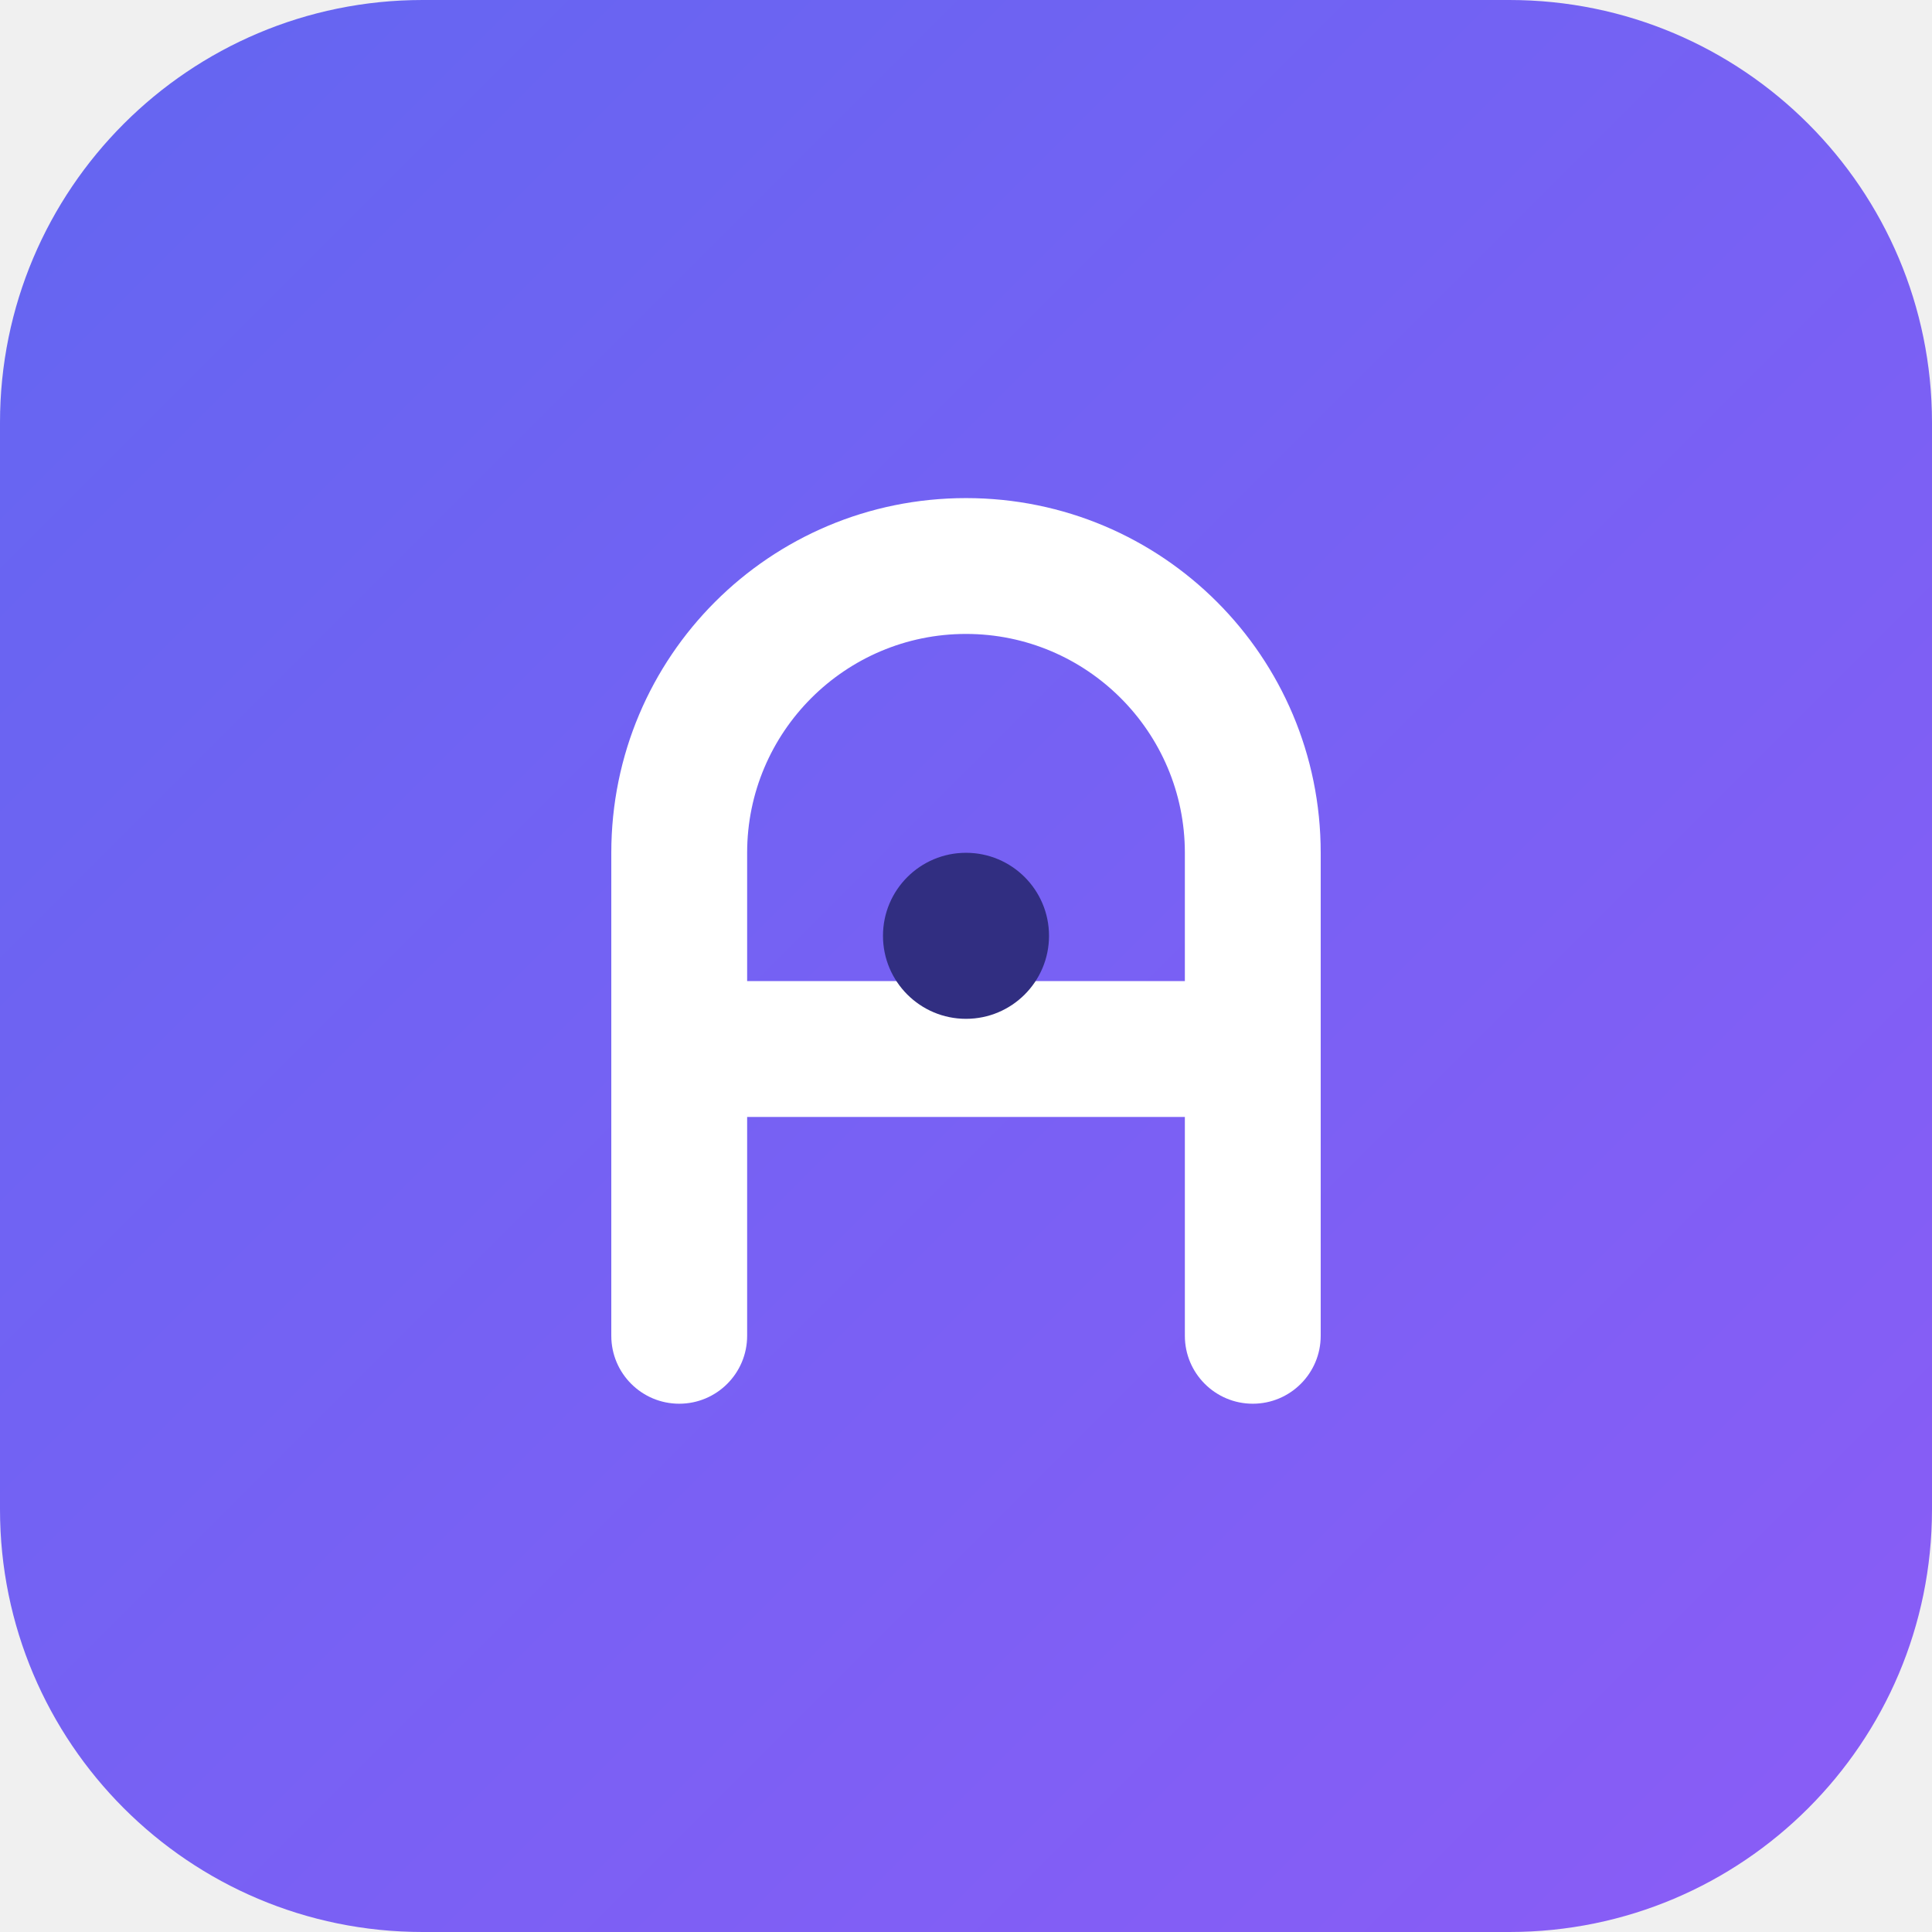
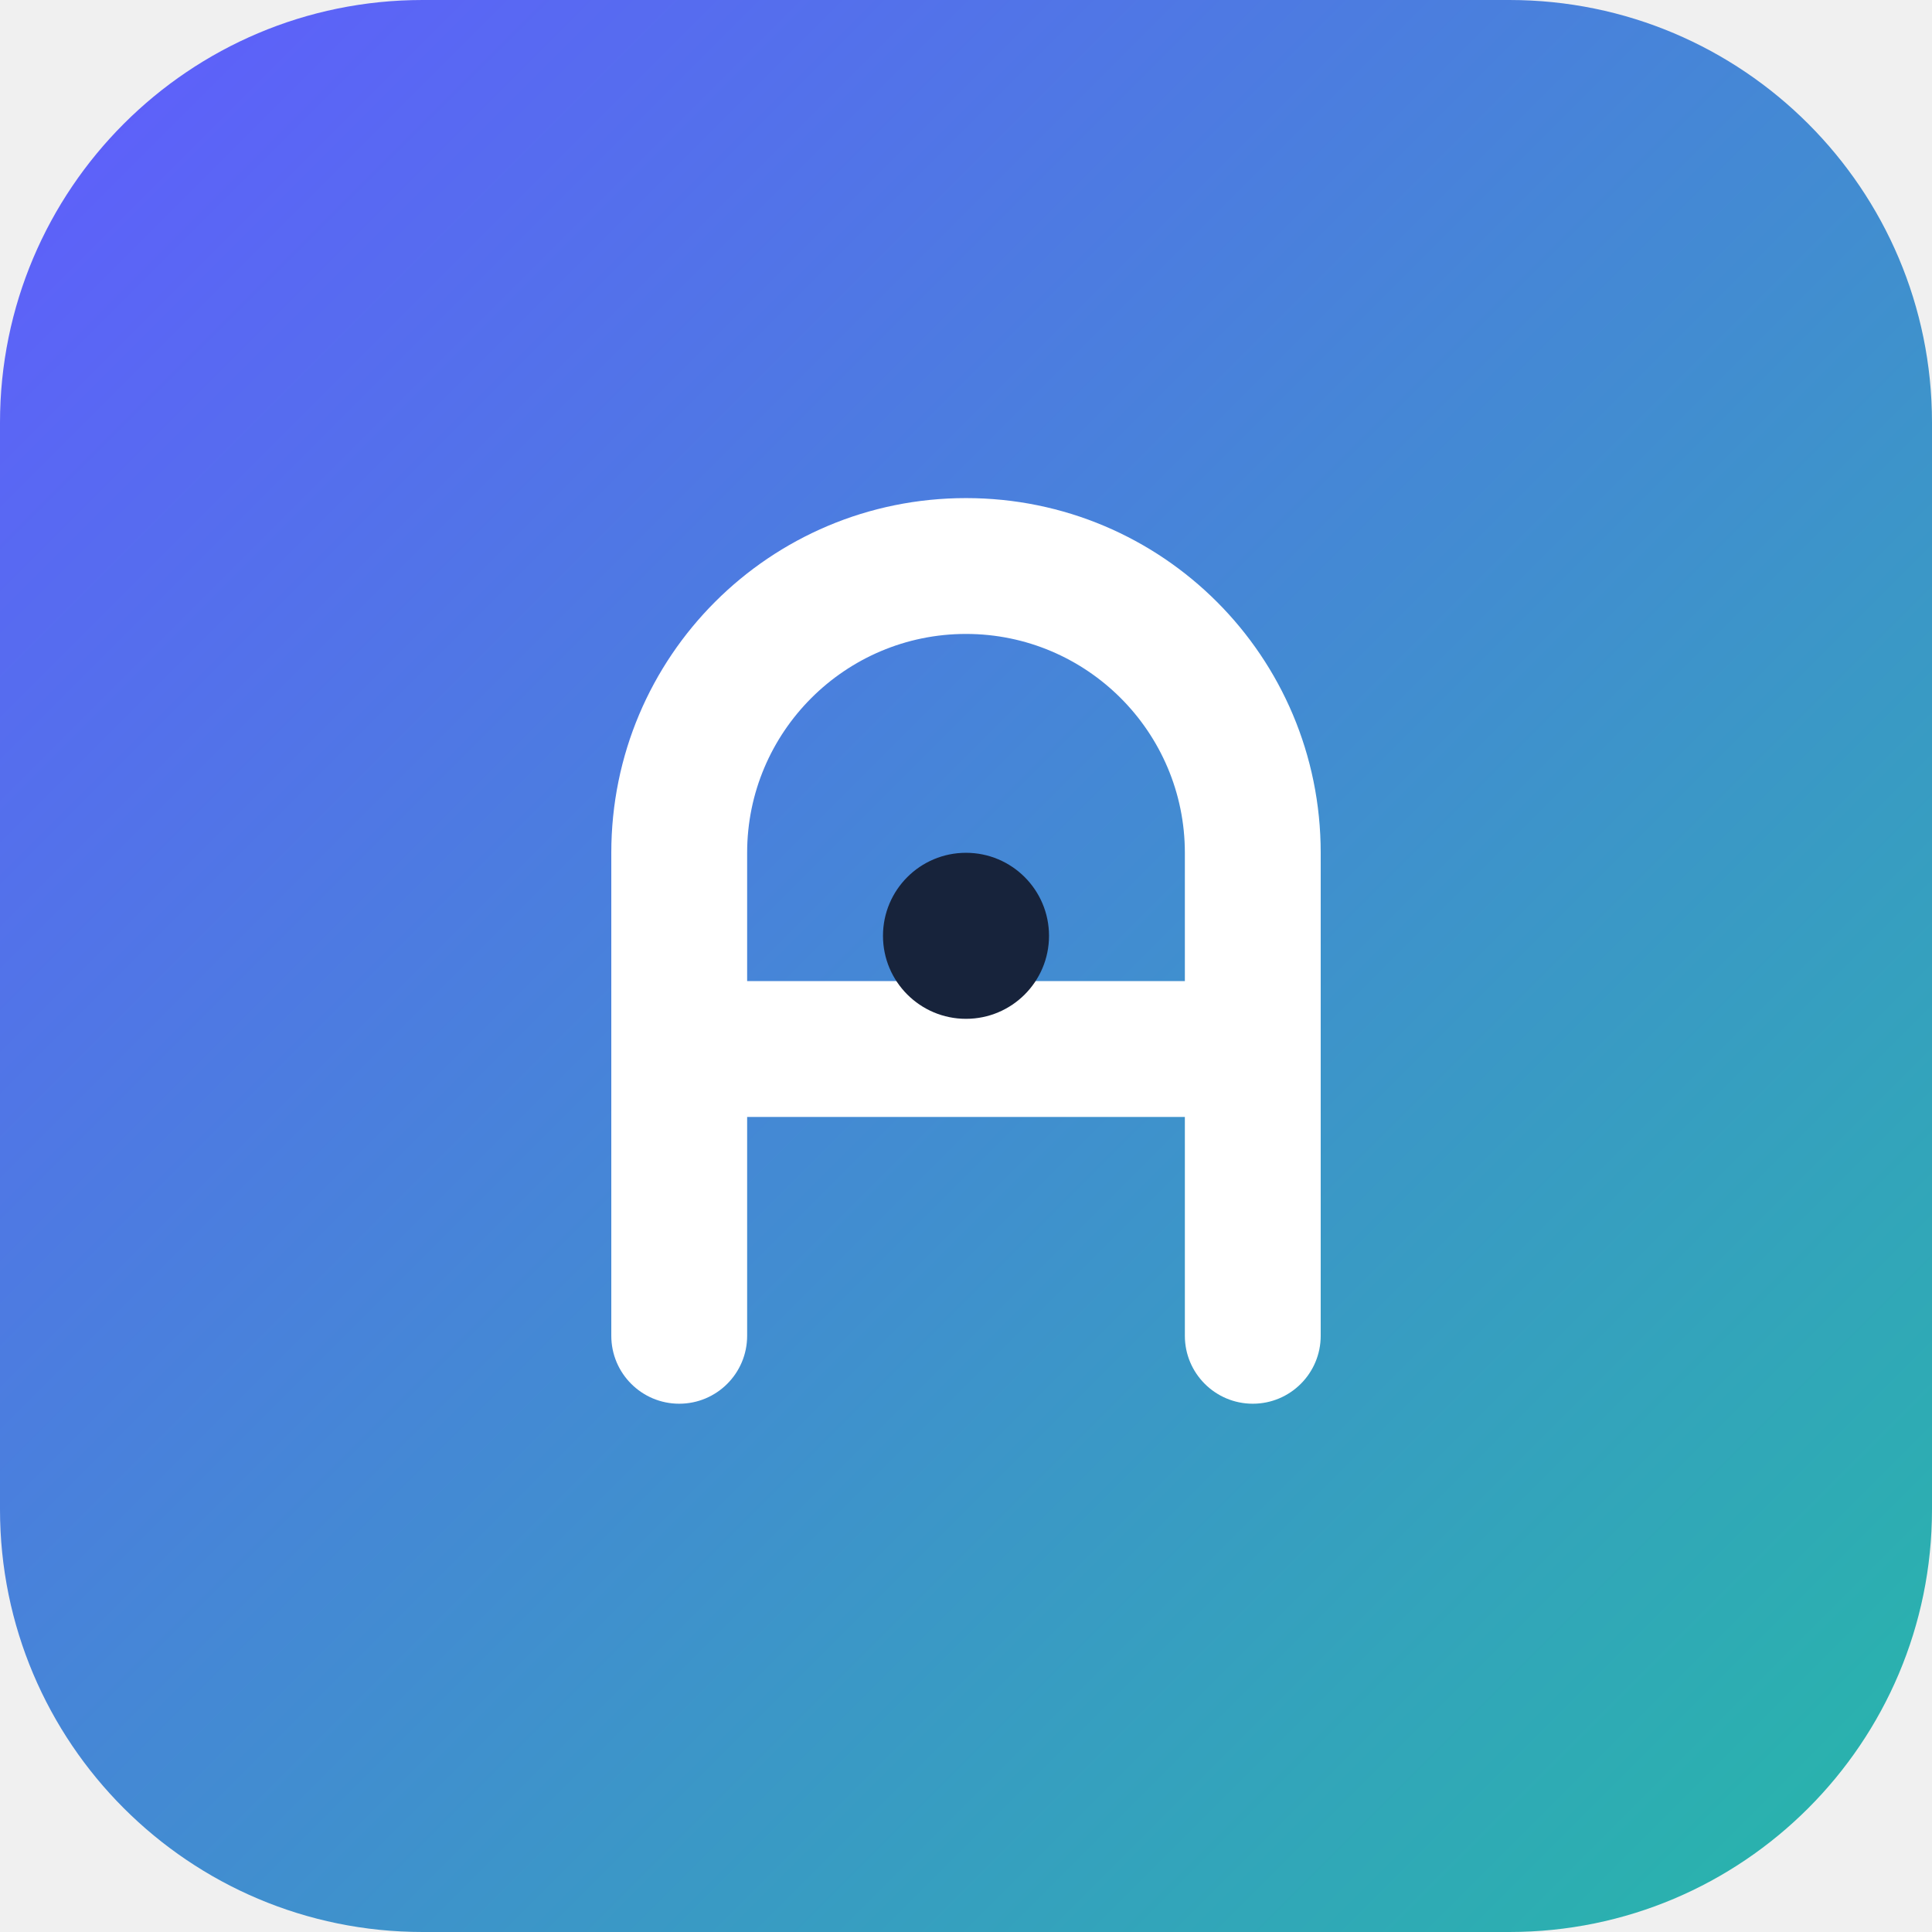
- <svg xmlns="http://www.w3.org/2000/svg" viewBox="0 0 512 512" role="img" aria-label="Amina">
+ <svg xmlns="http://www.w3.org/2000/svg" viewBox="0 0 512 512" role="img" aria-label="Miss Noor">
  <defs>
    <linearGradient id="g" x1="0" y1="0" x2="1" y2="1">
-       <stop offset="0%" stop-color="#6366f1" />
-       <stop offset="100%" stop-color="#8b5cf6" />
+       <stop offset="0%" stop-color="#615bff" />
+       <stop offset="100%" stop-color="#26b8a8" />
    </linearGradient>
  </defs>
  <rect width="512" height="512" rx="112" fill="url(#g)" />
  <path d="M256 132c-52 0-94 42-94 94v128a18 18 0 0 0 36 0v-58h116v58a18 18 0 0 0 36 0V226c0-52-42-94-94-94zm0 36c32 0 58 26 58 58v34H198v-34c0-32 26-58 58-58z" fill="#fff" />
-   <circle cx="256" cy="248" r="22" fill="#312e81" />
+   <circle cx="256" cy="248" r="22" fill="#17233b" />
</svg>
